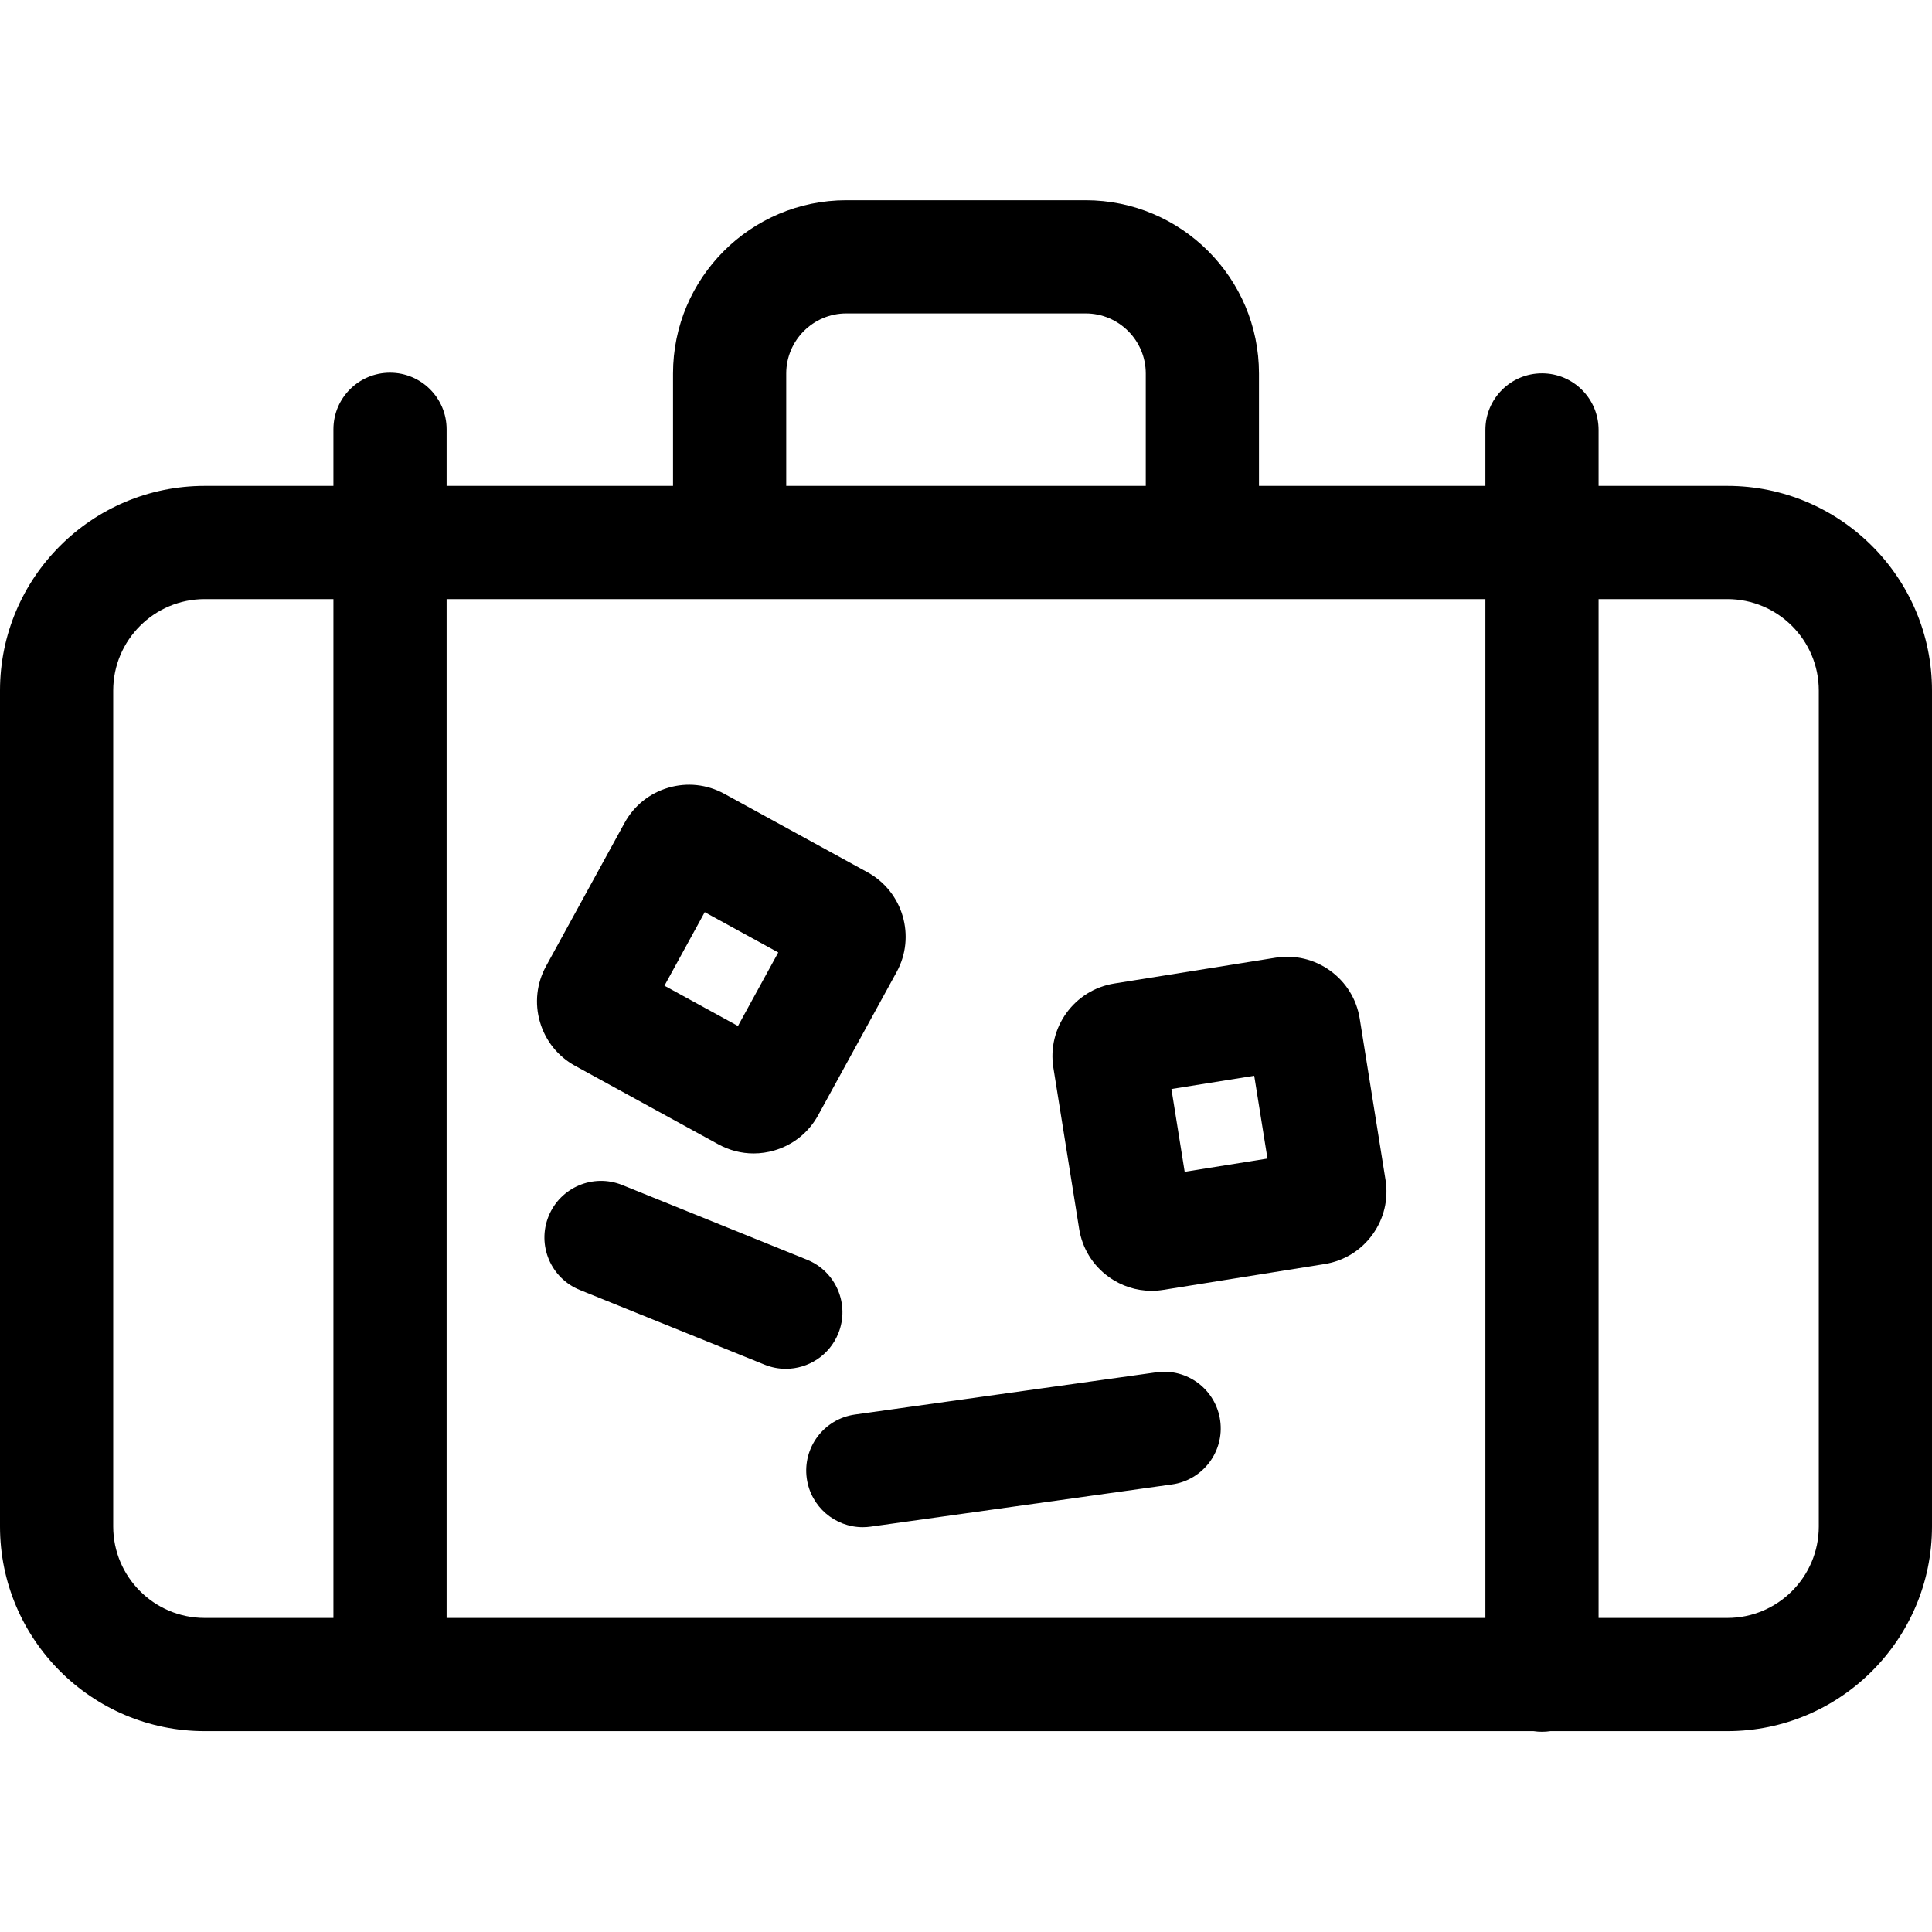
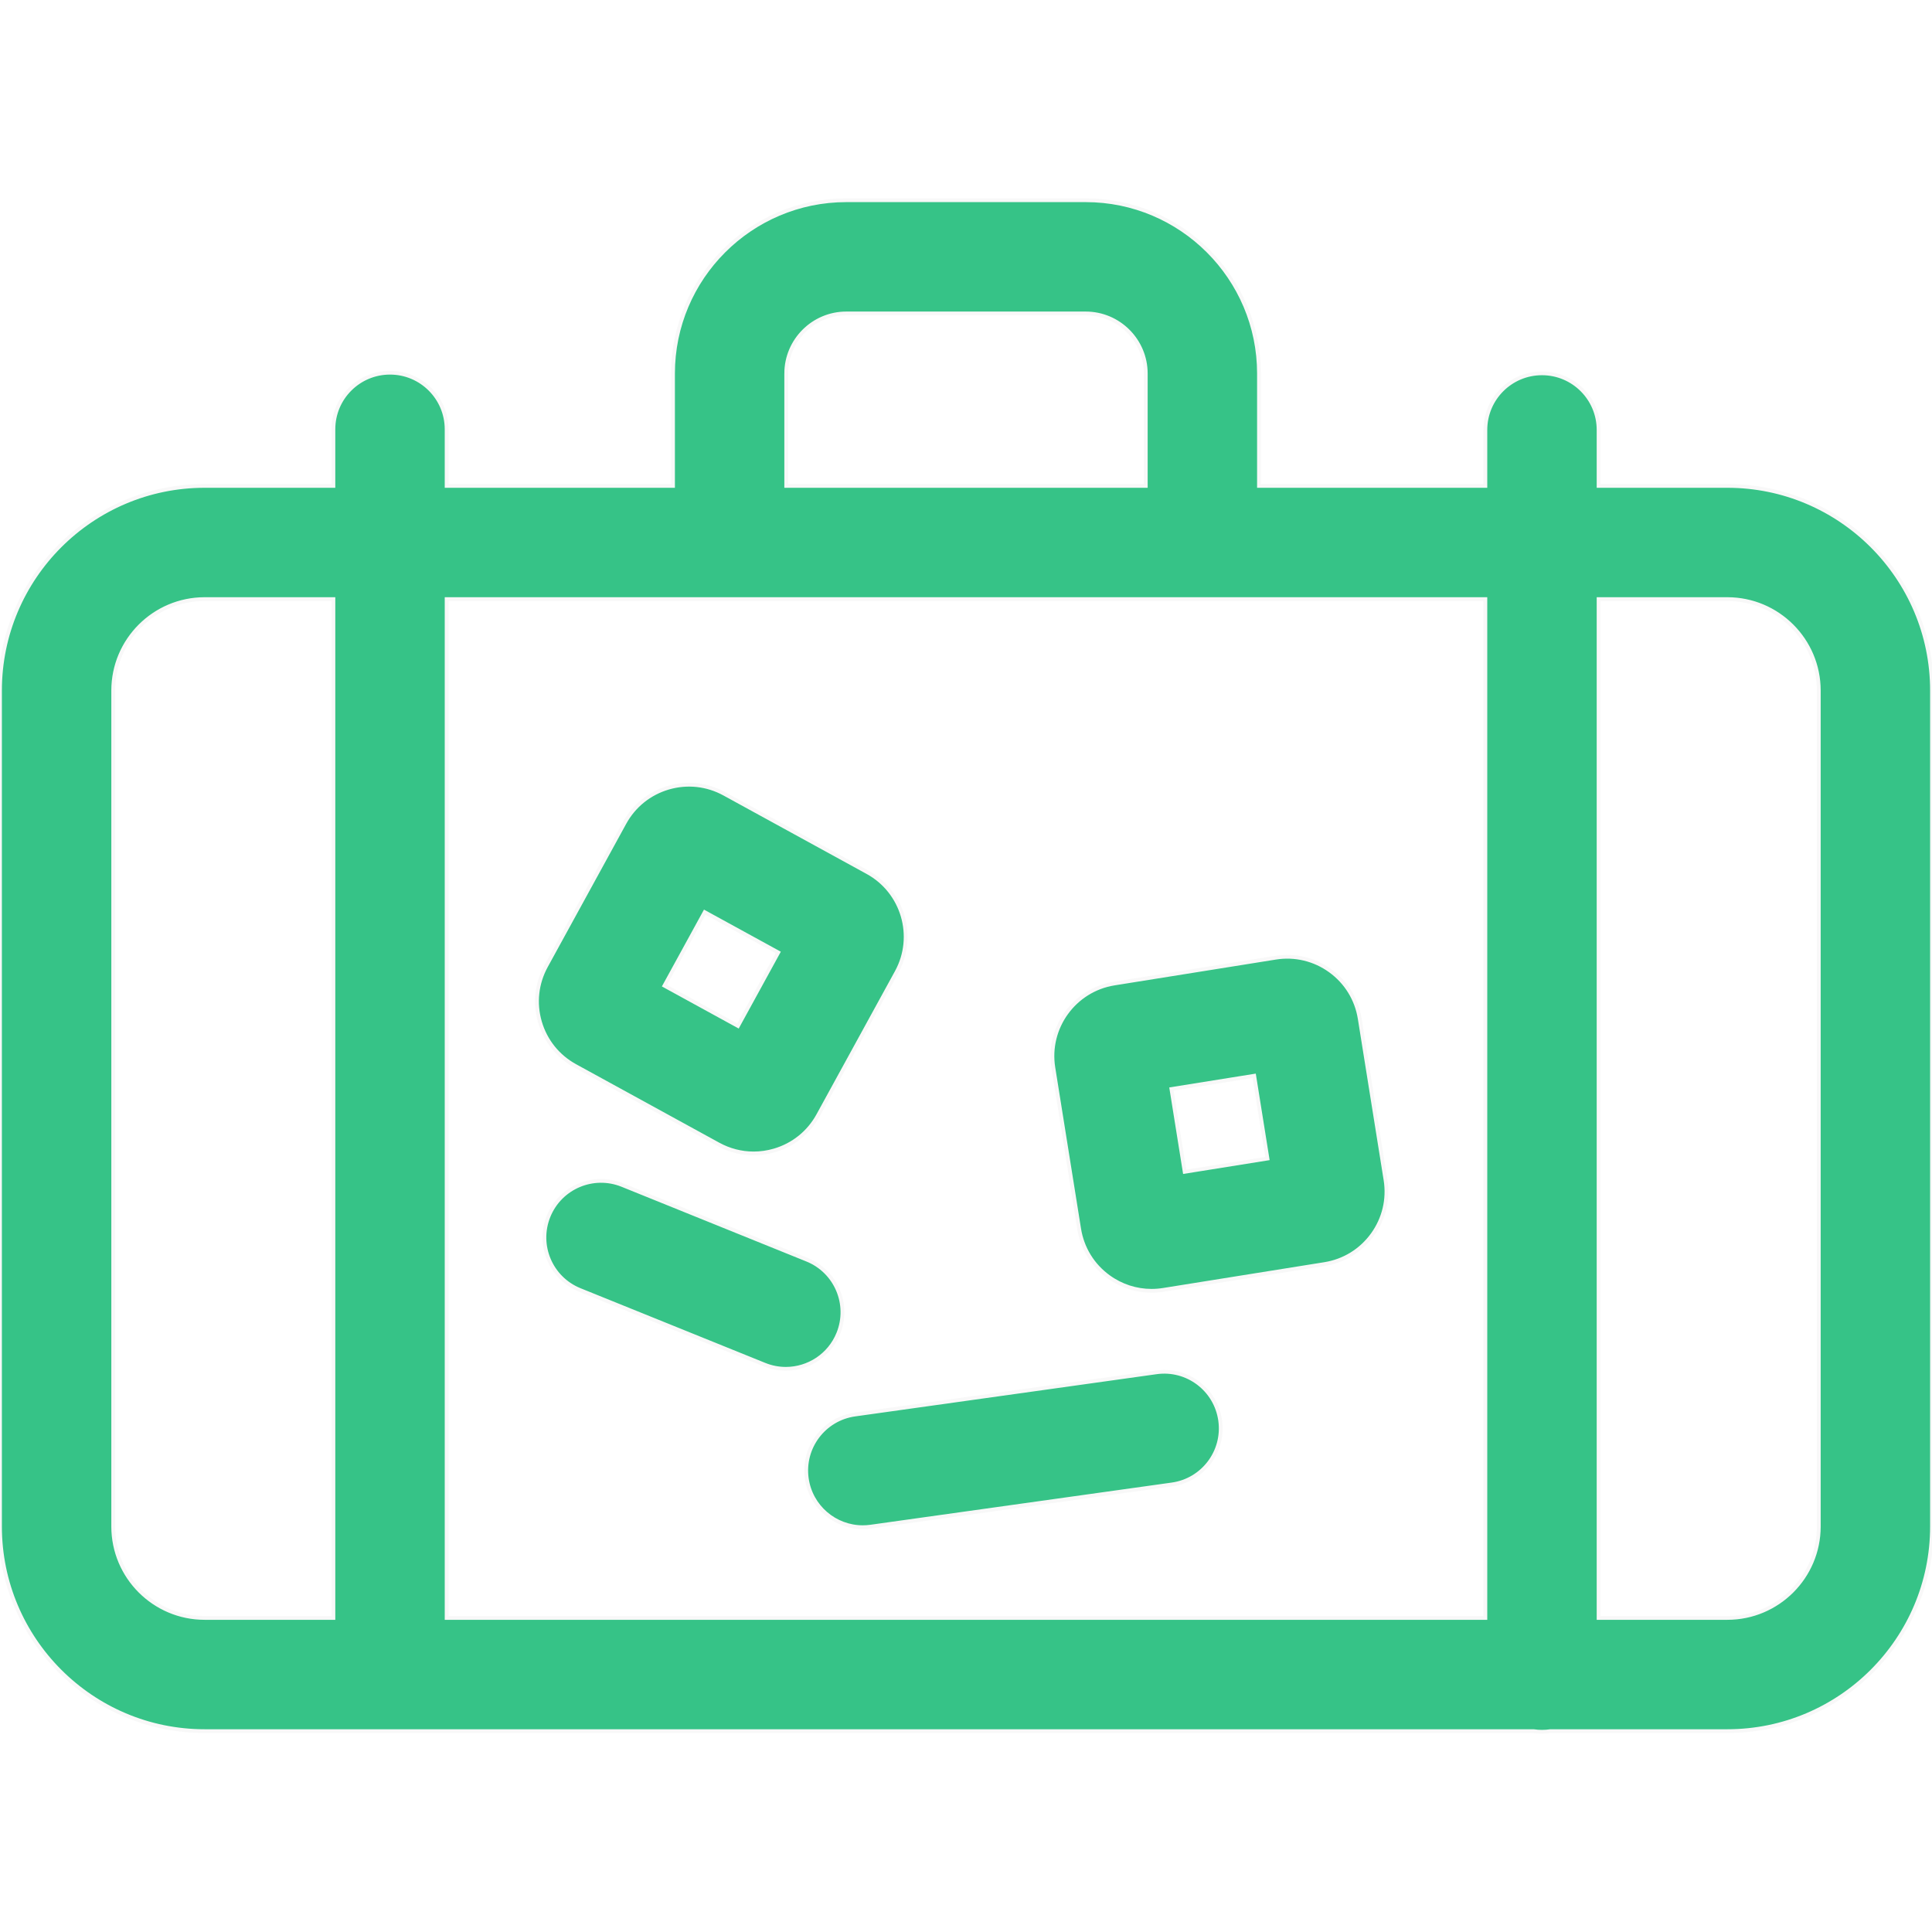
- <svg xmlns="http://www.w3.org/2000/svg" version="1.1" id="Capa_1" x="0px" y="0px" viewBox="0 0 512 512" style="enable-background:new 0 0 512 512;" xml:space="preserve" width="512" height="512">
-   <g>
-     <path d="M457.767,128.769h-34.125v-14.833c0-8.284-6.716-15-15-15s-15,6.716-15,15v14.833h-60V98.993   c0-25.325-20.604-45.929-45.93-45.929h-63.424c-25.326,0-45.93,20.604-45.93,45.929v29.776h-60v-15c0-8.284-6.716-15-15-15   s-15,6.716-15,15v15H54.233C24.329,128.769,0,153.098,0,183.002v221.533c0,29.904,24.329,54.233,54.233,54.233h352.164   c0.732,0.11,1.482,0.167,2.244,0.167s1.512-0.057,2.244-0.167h46.881c29.904,0,54.233-24.329,54.233-54.233V183.002   C512,153.098,487.671,128.769,457.767,128.769z M208.358,98.993c0-8.783,7.146-15.929,15.93-15.929h63.424   c8.783,0,15.93,7.146,15.93,15.929v29.776h-95.283V98.993z M393.642,158.769v270H118.358v-270H393.642z M30,404.536V183.002   c0-13.362,10.871-24.233,24.233-24.233h34.125v270H54.233C40.871,428.769,30,417.898,30,404.536z M482,404.536   c0,13.362-10.871,24.233-24.233,24.233h-34.125v-270h34.125c13.362,0,24.233,10.871,24.233,24.233V404.536z" />
-     <path d="M285.989,325.681c0.823,5.135,3.596,9.642,7.808,12.691c3.358,2.432,7.311,3.705,11.376,3.705   c1.034,0,2.077-0.083,3.118-0.25l42.736-6.837c5.136-0.821,9.645-3.594,12.694-7.806c3.051-4.212,4.278-9.359,3.457-14.497   l-6.837-42.732c-0.821-5.137-3.594-9.646-7.807-12.696c-4.212-3.051-9.363-4.273-14.496-3.457l-42.739,6.837   c-10.598,1.698-17.842,11.701-16.147,22.302L285.989,325.681z M332.381,285.088l3.511,21.942l-21.942,3.511l-3.511-21.942   L332.381,285.088z" />
-     <path d="M222.161,353.37c3.105-7.681-0.604-16.424-8.284-19.528l-48.975-19.8c-7.679-3.106-16.423,0.604-19.528,8.284   s0.604,16.424,8.284,19.528l48.975,19.8c1.842,0.745,3.745,1.098,5.617,1.098C214.183,362.751,219.801,359.208,222.161,353.37z" />
-     <path d="M306.425,363.68l-79.848,11.185c-8.204,1.148-13.923,8.731-12.773,16.936c1.05,7.498,7.474,12.921,14.836,12.921   c0.692,0,1.394-0.048,2.1-0.147l79.848-11.184c8.204-1.149,13.923-8.732,12.773-16.937S314.641,362.517,306.425,363.68z" />
-     <path d="M143.098,270.849c1.458,4.992,4.772,9.118,9.333,11.618l37.954,20.8c2.909,1.594,6.103,2.405,9.33,2.405   c1.833,0,3.677-0.262,5.484-0.79c4.993-1.458,9.12-4.773,11.618-9.333l20.8-37.953l0.001-0.003   c5.158-9.416,1.694-21.273-7.719-26.43l-37.951-20.799c-4.562-2.499-9.821-3.073-14.817-1.617   c-4.992,1.458-9.117,4.772-11.617,9.333l-20.797,37.949C142.215,260.591,141.64,265.855,143.098,270.849z M186.762,241.732   l19.486,10.68l-10.679,19.486l-19.487-10.679L186.762,241.732z" />
+ <svg xmlns="http://www.w3.org/2000/svg" version="1.1" style="" xml:space="preserve" width="512" height="512">
+   <rect id="backgroundrect" width="100%" height="100%" x="0" y="0" fill="none" stroke="none" />
+   <g class="currentLayer" style="">
+     <g id="svg_1" class="selected" fill="#36c387" fill-opacity="1" stroke-opacity="1" stroke="#f8f8f8">
+       <path d="M457.767,128.769h-34.125v-14.833c0-8.284-6.716-15-15-15s-15,6.716-15,15v14.833h-60V98.993   c0-25.325-20.604-45.929-45.93-45.929h-63.424c-25.326,0-45.93,20.604-45.93,45.929v29.776h-60v-15c0-8.284-6.716-15-15-15   s-15,6.716-15,15v15H54.233C24.329,128.769,0,153.098,0,183.002v221.533c0,29.904,24.329,54.233,54.233,54.233h352.164   c0.732,0.11,1.482,0.167,2.244,0.167s1.512-0.057,2.244-0.167h46.881c29.904,0,54.233-24.329,54.233-54.233V183.002   C512,153.098,487.671,128.769,457.767,128.769z M208.358,98.993c0-8.783,7.146-15.929,15.93-15.929h63.424   c8.783,0,15.93,7.146,15.93,15.929v29.776h-95.283V98.993z M393.642,158.769v270H118.358v-270H393.642z M30,404.536V183.002   c0-13.362,10.871-24.233,24.233-24.233h34.125v270H54.233C40.871,428.769,30,417.898,30,404.536z M482,404.536   c0,13.362-10.871,24.233-24.233,24.233h-34.125v-270h34.125c13.362,0,24.233,10.871,24.233,24.233V404.536z" id="svg_2" fill="#36c387" fill-opacity="1" stroke="#f8f8f8" />
+       <path d="M285.989,325.681c0.823,5.135,3.596,9.642,7.808,12.691c3.358,2.432,7.311,3.705,11.376,3.705   c1.034,0,2.077-0.083,3.118-0.25l42.736-6.837c5.136-0.821,9.645-3.594,12.694-7.806c3.051-4.212,4.278-9.359,3.457-14.497   l-6.837-42.732c-0.821-5.137-3.594-9.646-7.807-12.696c-4.212-3.051-9.363-4.273-14.496-3.457l-42.739,6.837   c-10.598,1.698-17.842,11.701-16.147,22.302L285.989,325.681z M332.381,285.088l3.511,21.942l-21.942,3.511l-3.511-21.942   L332.381,285.088z" id="svg_3" fill="#36c387" fill-opacity="1" stroke="#f8f8f8" />
+       <path d="M222.161,353.37c3.105-7.681-0.604-16.424-8.284-19.528l-48.975-19.8c-7.679-3.106-16.423,0.604-19.528,8.284   s0.604,16.424,8.284,19.528l48.975,19.8c1.842,0.745,3.745,1.098,5.617,1.098C214.183,362.751,219.801,359.208,222.161,353.37z" id="svg_4" fill="#36c387" fill-opacity="1" stroke="#f8f8f8" />
+       <path d="M306.425,363.68l-79.848,11.185c-8.204,1.148-13.923,8.731-12.773,16.936c1.05,7.498,7.474,12.921,14.836,12.921   c0.692,0,1.394-0.048,2.1-0.147l79.848-11.184c8.204-1.149,13.923-8.732,12.773-16.937S314.641,362.517,306.425,363.68z" id="svg_5" fill="#36c387" fill-opacity="1" stroke="#f8f8f8" />
+       <path d="M143.098,270.849c1.458,4.992,4.772,9.118,9.333,11.618l37.954,20.8c2.909,1.594,6.103,2.405,9.33,2.405   c1.833,0,3.677-0.262,5.484-0.79c4.993-1.458,9.12-4.773,11.618-9.333l20.8-37.953l0.001-0.003   c5.158-9.416,1.694-21.273-7.719-26.43l-37.951-20.799c-4.562-2.499-9.821-3.073-14.817-1.617   c-4.992,1.458-9.117,4.772-11.617,9.333l-20.797,37.949C142.215,260.591,141.64,265.855,143.098,270.849z M186.762,241.732   l19.486,10.68l-10.679,19.486l-19.487-10.679L186.762,241.732z" id="svg_6" fill="#36c387" fill-opacity="1" stroke="#f8f8f8" />
+     </g>
  </g>
</svg>
